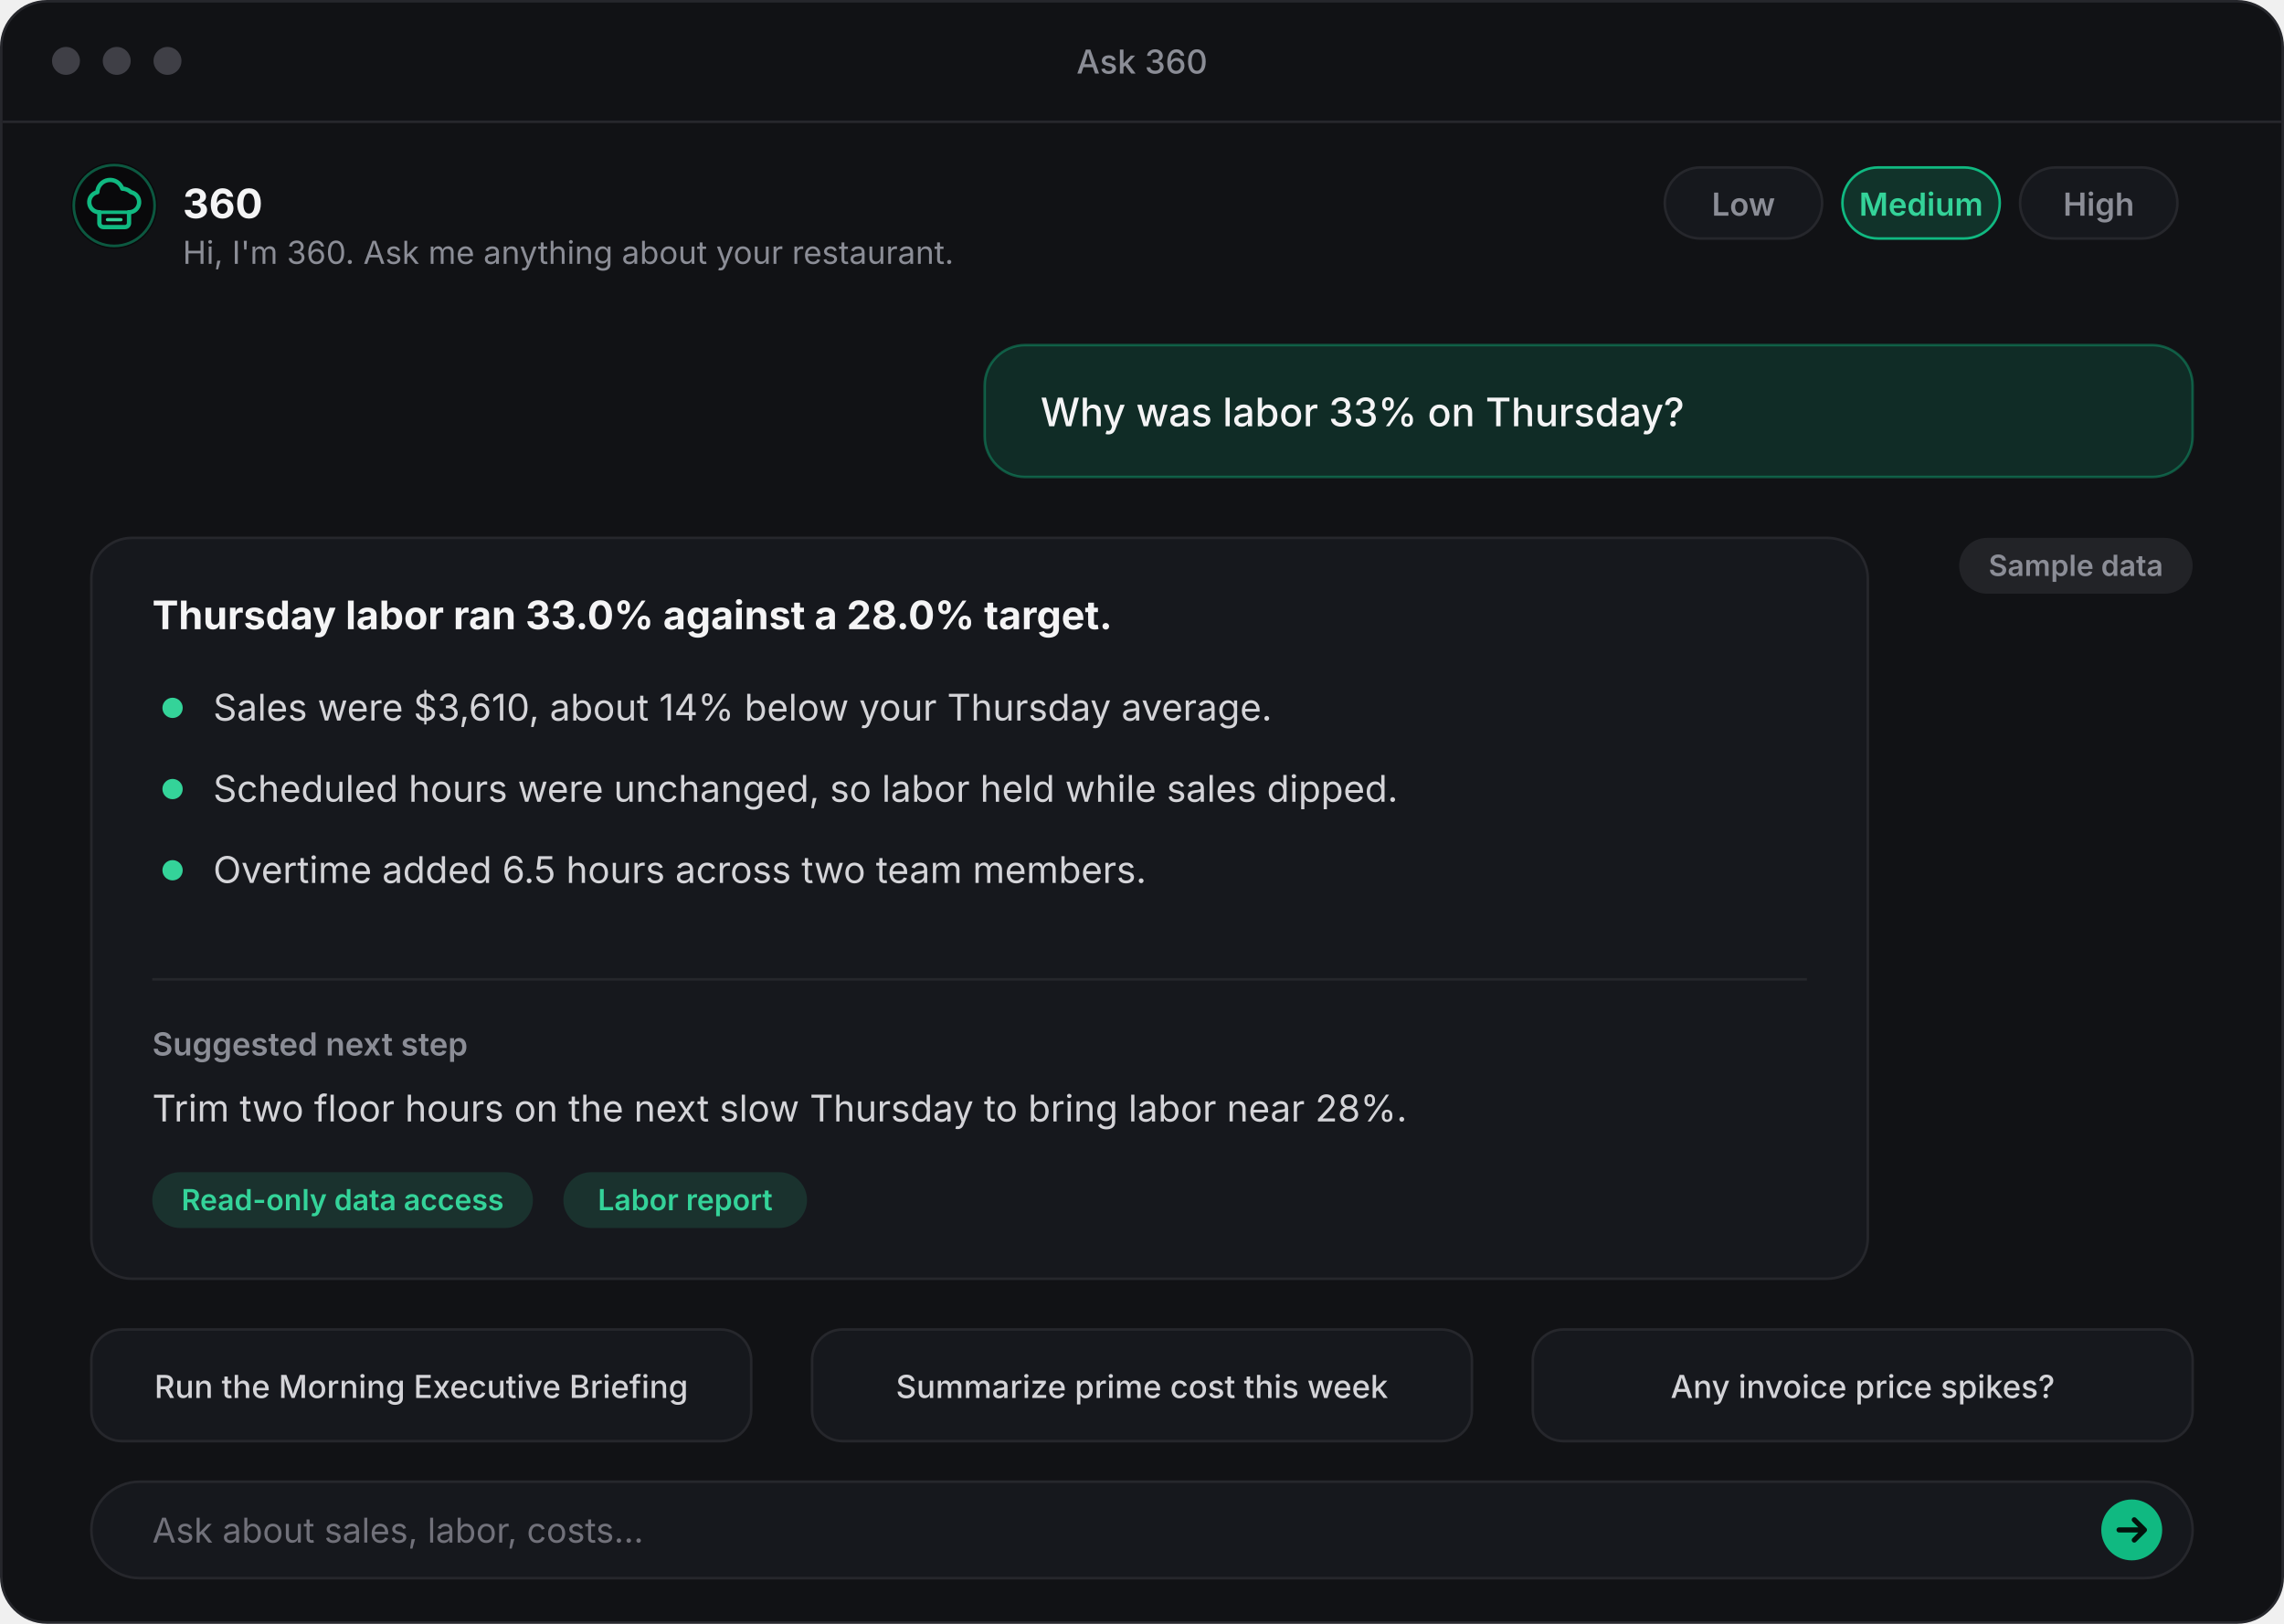
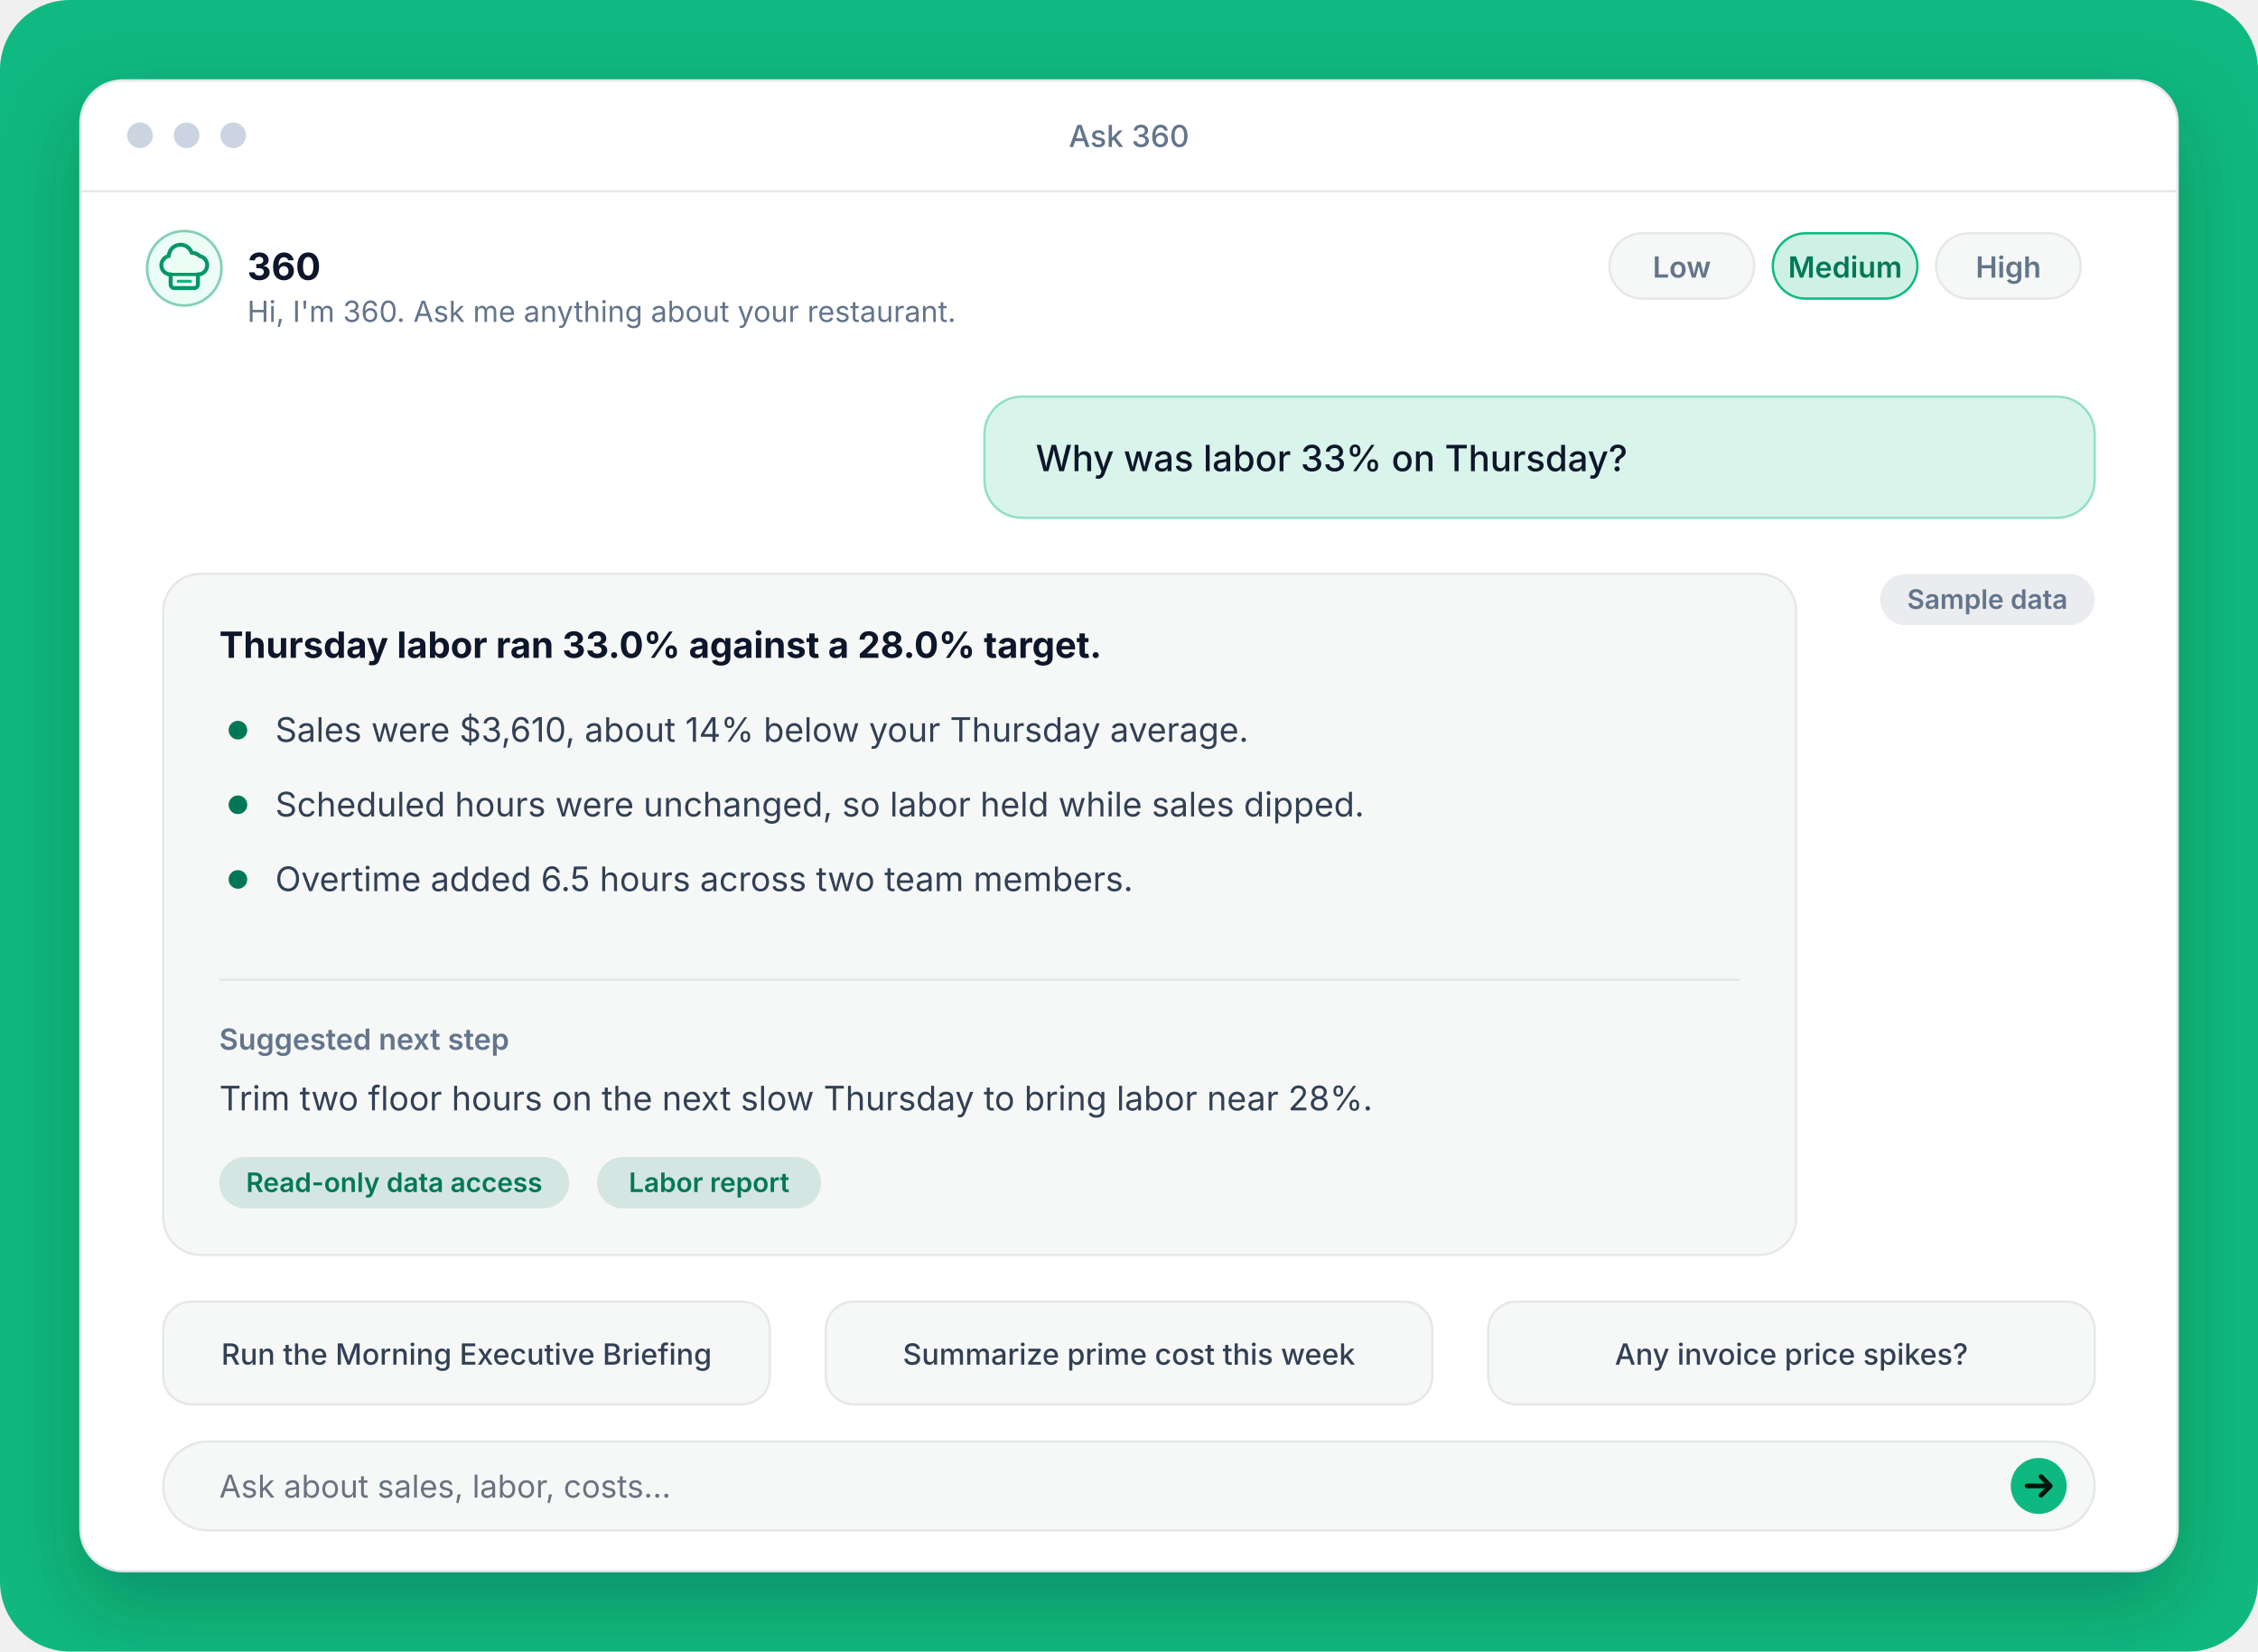
- <svg xmlns="http://www.w3.org/2000/svg" viewBox="0 0 900 640" width="900" height="640" role="img" aria-label="Ask 360 chat answering why labor ran high on a Thursday (sample data)" font-family="Inter, system-ui, -apple-system, 'Segoe UI', sans-serif">
+ <svg xmlns="http://www.w3.org/2000/svg" viewBox="0 0 968 708" width="968" height="708" role="img" aria-label="Ask 360 chat answering why labor ran high on a Thursday (sample data)" font-family="Inter, system-ui, -apple-system, 'Segoe UI', sans-serif">
  <defs>
+     <filter id="sh" x="-10%" y="-10%" width="120%" height="130%">
+       <feDropShadow dx="0" dy="14" stdDeviation="16" flood-color="#052e24" flood-opacity=".28" />
+     </filter>
    <linearGradient id="g" x1="0" y1="0" x2="0" y2="1">
      <stop offset="0" stop-color="#10b981" stop-opacity=".35" />
      <stop offset="1" stop-color="#10b981" stop-opacity="0" />
    </linearGradient>
  </defs>
-   <rect x="0.5" y="0.5" width="899" height="639" rx="18" fill="#111215" stroke="#26272c" />
-   <circle cx="26" cy="24" r="5.5" fill="#3f3f46" />
-   <circle cx="46" cy="24" r="5.5" fill="#3f3f46" />
-   <circle cx="66" cy="24" r="5.5" fill="#3f3f46" />
-   <text x="450.0" y="29" font-size="13" fill="#8b8d96" font-weight="500" text-anchor="middle">Ask 360</text>
-   <line x1="1" y1="48" x2="899" y2="48" stroke="#26272c" />
-   <g transform="translate(28 64) scale(0.53125)" fill="none">
-     <circle cx="32" cy="32" r="32" fill="#09090b" />
-     <circle cx="32" cy="32" r="30" stroke="#10b981" stroke-opacity=".45" stroke-width="2" />
-     <path d="M21 37v8a3 3 0 0 0 3 3h16a3 3 0 0 0 3-3v-8" stroke="#10b981" stroke-width="3.2" stroke-linecap="round" stroke-linejoin="round" />
-     <path d="M21 37h22" stroke="#10b981" stroke-width="2.6" stroke-linecap="round" />
-     <path d="M21 37a7.5 7.5 0 0 1-1.5-14.85 9.5 9.5 0 0 1 18.5-2.65 9.5 9.5 0 0 1 6.5 2.65A7.5 7.5 0 0 1 43 37" stroke="#10b981" stroke-width="3.2" stroke-linecap="round" stroke-linejoin="round" />
-     <path d="M27 42.5h10" stroke="#34d399" stroke-width="2.4" stroke-linecap="round" />
+   <rect width="968" height="708" rx="30" fill="#10b981" />
+   <g transform="translate(34 34)">
+     <g filter="url(#sh)">
+       <rect x="0.5" y="0.5" width="899" height="639" rx="18" fill="#ffffff" stroke="#e5e7eb" />
+       <circle cx="26" cy="24" r="5.5" fill="#cbd5e1" />
+       <circle cx="46" cy="24" r="5.5" fill="#cbd5e1" />
+       <circle cx="66" cy="24" r="5.5" fill="#cbd5e1" />
+       <text x="450.0" y="29" font-size="13" fill="#64748b" font-weight="500" text-anchor="middle">Ask 360</text>
+       <line x1="1" y1="48" x2="899" y2="48" stroke="#e5e7eb" />
+       <g transform="translate(28 64) scale(0.53125)" fill="none">
+         <circle cx="32" cy="32" r="32" fill="#ecfdf5" />
+         <circle cx="32" cy="32" r="30" stroke="#059669" stroke-opacity=".45" stroke-width="2" />
+         <path d="M21 37v8a3 3 0 0 0 3 3h16a3 3 0 0 0 3-3v-8" stroke="#059669" stroke-width="3.2" stroke-linecap="round" stroke-linejoin="round" />
+         <path d="M21 37h22" stroke="#059669" stroke-width="2.6" stroke-linecap="round" />
+         <path d="M21 37a7.5 7.5 0 0 1-1.5-14.85 9.5 9.5 0 0 1 18.5-2.65 9.5 9.5 0 0 1 6.5 2.65A7.5 7.5 0 0 1 43 37" stroke="#059669" stroke-width="3.2" stroke-linecap="round" stroke-linejoin="round" />
+         <path d="M27 42.5h10" stroke="#10b981" stroke-width="2.4" stroke-linecap="round" />
+       </g>
+       <text x="72" y="86" font-size="16" fill="#0f172a" font-weight="700" text-anchor="start">360</text>
+       <text x="72" y="104" font-size="12.5" fill="#64748b" font-weight="400" text-anchor="start">Hi, I'm 360. Ask me anything about your restaurant.</text>
+       <rect x="656" y="66" width="62" height="28" rx="14" fill="#f6f8f7" fill-opacity="1" stroke="#e5e7eb" />
+       <text x="687" y="85" font-size="12.5" fill="#64748b" font-weight="600" text-anchor="middle">Low</text>
+       <rect x="726" y="66" width="62" height="28" rx="14" fill="#10b981" fill-opacity="0.2" stroke="#10b981" />
+       <text x="757" y="85" font-size="12.5" fill="#047857" font-weight="600" text-anchor="middle">Medium</text>
+       <rect x="796" y="66" width="62" height="28" rx="14" fill="#f6f8f7" fill-opacity="1" stroke="#e5e7eb" />
+       <text x="827" y="85" font-size="12.5" fill="#64748b" font-weight="600" text-anchor="middle">High</text>
+       <rect x="388" y="136" width="476" height="52" rx="16" fill="#10b981" fill-opacity=".16" stroke="#10b981" stroke-opacity=".4" />
+       <text x="410" y="168" font-size="15.5" fill="#0f172a" font-weight="500" text-anchor="start">Why was labor 33% on Thursday?</text>
+       <rect x="36" y="212" width="700" height="292" rx="16" fill="#f6f8f7" stroke="#e5e7eb" />
+       <text x="60" y="248" font-size="15.5" fill="#0f172a" font-weight="700" text-anchor="start">Thursday labor ran 33.0% against a 28.0% target.</text>
+       <circle cx="68" cy="279" r="4" fill="#047857" />
+       <text x="84" y="284" font-size="14.5" fill="#334155" font-weight="400" text-anchor="start">Sales were $3,610, about 14% below your Thursday average.</text>
+       <circle cx="68" cy="311" r="4" fill="#047857" />
+       <text x="84" y="316" font-size="14.5" fill="#334155" font-weight="400" text-anchor="start">Scheduled hours were unchanged, so labor held while sales dipped.</text>
+       <circle cx="68" cy="343" r="4" fill="#047857" />
+       <text x="84" y="348" font-size="14.5" fill="#334155" font-weight="400" text-anchor="start">Overtime added 6.5 hours across two team members.</text>
+       <line x1="60" y1="386" x2="712" y2="386" stroke="#e5e7eb" />
+       <text x="60" y="416" font-size="12.5" fill="#64748b" font-weight="600" text-anchor="start">Suggested next step</text>
+       <text x="60" y="442" font-size="14.5" fill="#334155" font-weight="400" text-anchor="start">Trim two floor hours on the next slow Thursday to bring labor near 28%.</text>
+       <rect x="60" y="462" width="150" height="22" rx="11" fill="#047857" fill-opacity=".14" />
+       <text x="135.0" y="477" font-size="11.5" fill="#047857" font-weight="600" text-anchor="middle">Read-only data access</text>
+       <rect x="222" y="462" width="96" height="22" rx="11" fill="#047857" fill-opacity=".14" />
+       <text x="270.0" y="477" font-size="11.5" fill="#047857" font-weight="600" text-anchor="middle">Labor report</text>
+       <rect x="772" y="212" width="92" height="22" rx="11" fill="#64748b" fill-opacity=".14" />
+       <text x="818.0" y="227" font-size="11.5" fill="#64748b" font-weight="600" text-anchor="middle">Sample data</text>
+       <rect x="36" y="524" width="260" height="44" rx="12" fill="#f6f8f7" stroke="#e5e7eb" />
+       <text x="166" y="551" font-size="12.5" fill="#334155" font-weight="500" text-anchor="middle">Run the Morning Executive Briefing</text>
+       <rect x="320" y="524" width="260" height="44" rx="12" fill="#f6f8f7" stroke="#e5e7eb" />
+       <text x="450" y="551" font-size="12.5" fill="#334155" font-weight="500" text-anchor="middle">Summarize prime cost this week</text>
+       <rect x="604" y="524" width="260" height="44" rx="12" fill="#f6f8f7" stroke="#e5e7eb" />
+       <text x="734" y="551" font-size="12.5" fill="#334155" font-weight="500" text-anchor="middle">Any invoice price spikes?</text>
+       <rect x="36" y="584" width="828" height="38" rx="19" fill="#f6f8f7" stroke="#e5e7eb" />
+       <text x="60" y="608" font-size="13.5" fill="#6b7280" font-weight="400" text-anchor="start">Ask about sales, labor, costs…</text>
+       <circle cx="840" cy="603" r="12" fill="#10b981" />
+       <path d="M835 603h10m-4-4 4 4-4 4" stroke="#04120c" stroke-width="2" fill="none" stroke-linecap="round" stroke-linejoin="round" />
+     </g>
  </g>
-   <text x="72" y="86" font-size="16" fill="#f4f4f5" font-weight="700" text-anchor="start">360</text>
-   <text x="72" y="104" font-size="12.5" fill="#8b8d96" font-weight="400" text-anchor="start">Hi, I'm 360. Ask me anything about your restaurant.</text>
-   <rect x="656" y="66" width="62" height="28" rx="14" fill="#16181d" fill-opacity="1" stroke="#26272c" />
-   <text x="687" y="85" font-size="12.5" fill="#8b8d96" font-weight="600" text-anchor="middle">Low</text>
-   <rect x="726" y="66" width="62" height="28" rx="14" fill="#10b981" fill-opacity="0.2" stroke="#10b981" />
-   <text x="757" y="85" font-size="12.5" fill="#34d399" font-weight="600" text-anchor="middle">Medium</text>
-   <rect x="796" y="66" width="62" height="28" rx="14" fill="#16181d" fill-opacity="1" stroke="#26272c" />
-   <text x="827" y="85" font-size="12.5" fill="#8b8d96" font-weight="600" text-anchor="middle">High</text>
-   <rect x="388" y="136" width="476" height="52" rx="16" fill="#10b981" fill-opacity=".16" stroke="#10b981" stroke-opacity=".4" />
-   <text x="410" y="168" font-size="15.5" fill="#f4f4f5" font-weight="500" text-anchor="start">Why was labor 33% on Thursday?</text>
-   <rect x="36" y="212" width="700" height="292" rx="16" fill="#16181d" stroke="#26272c" />
-   <text x="60" y="248" font-size="15.5" fill="#f4f4f5" font-weight="700" text-anchor="start">Thursday labor ran 33.0% against a 28.0% target.</text>
-   <circle cx="68" cy="279" r="4" fill="#34d399" />
-   <text x="84" y="284" font-size="14.5" fill="#d4d4d8" font-weight="400" text-anchor="start">Sales were $3,610, about 14% below your Thursday average.</text>
-   <circle cx="68" cy="311" r="4" fill="#34d399" />
-   <text x="84" y="316" font-size="14.5" fill="#d4d4d8" font-weight="400" text-anchor="start">Scheduled hours were unchanged, so labor held while sales dipped.</text>
-   <circle cx="68" cy="343" r="4" fill="#34d399" />
-   <text x="84" y="348" font-size="14.5" fill="#d4d4d8" font-weight="400" text-anchor="start">Overtime added 6.5 hours across two team members.</text>
-   <line x1="60" y1="386" x2="712" y2="386" stroke="#26272c" />
-   <text x="60" y="416" font-size="12.5" fill="#8b8d96" font-weight="600" text-anchor="start">Suggested next step</text>
-   <text x="60" y="442" font-size="14.5" fill="#d4d4d8" font-weight="400" text-anchor="start">Trim two floor hours on the next slow Thursday to bring labor near 28%.</text>
-   <rect x="60" y="462" width="150" height="22" rx="11" fill="#34d399" fill-opacity=".14" />
-   <text x="135.0" y="477" font-size="11.5" fill="#34d399" font-weight="600" text-anchor="middle">Read-only data access</text>
-   <rect x="222" y="462" width="96" height="22" rx="11" fill="#34d399" fill-opacity=".14" />
-   <text x="270.0" y="477" font-size="11.5" fill="#34d399" font-weight="600" text-anchor="middle">Labor report</text>
-   <rect x="772" y="212" width="92" height="22" rx="11" fill="#8b8d96" fill-opacity=".14" />
-   <text x="818.0" y="227" font-size="11.5" fill="#8b8d96" font-weight="600" text-anchor="middle">Sample data</text>
-   <rect x="36" y="524" width="260" height="44" rx="12" fill="#16181d" stroke="#26272c" />
-   <text x="166" y="551" font-size="12.5" fill="#d4d4d8" font-weight="500" text-anchor="middle">Run the Morning Executive Briefing</text>
-   <rect x="320" y="524" width="260" height="44" rx="12" fill="#16181d" stroke="#26272c" />
-   <text x="450" y="551" font-size="12.5" fill="#d4d4d8" font-weight="500" text-anchor="middle">Summarize prime cost this week</text>
-   <rect x="604" y="524" width="260" height="44" rx="12" fill="#16181d" stroke="#26272c" />
-   <text x="734" y="551" font-size="12.5" fill="#d4d4d8" font-weight="500" text-anchor="middle">Any invoice price spikes?</text>
-   <rect x="36" y="584" width="828" height="38" rx="19" fill="#16181d" stroke="#26272c" />
-   <text x="60" y="608" font-size="13.5" fill="#71717a" font-weight="400" text-anchor="start">Ask about sales, labor, costs…</text>
-   <circle cx="840" cy="603" r="12" fill="#10b981" />
-   <path d="M835 603h10m-4-4 4 4-4 4" stroke="#04120c" stroke-width="2" fill="none" stroke-linecap="round" stroke-linejoin="round" />
</svg>
